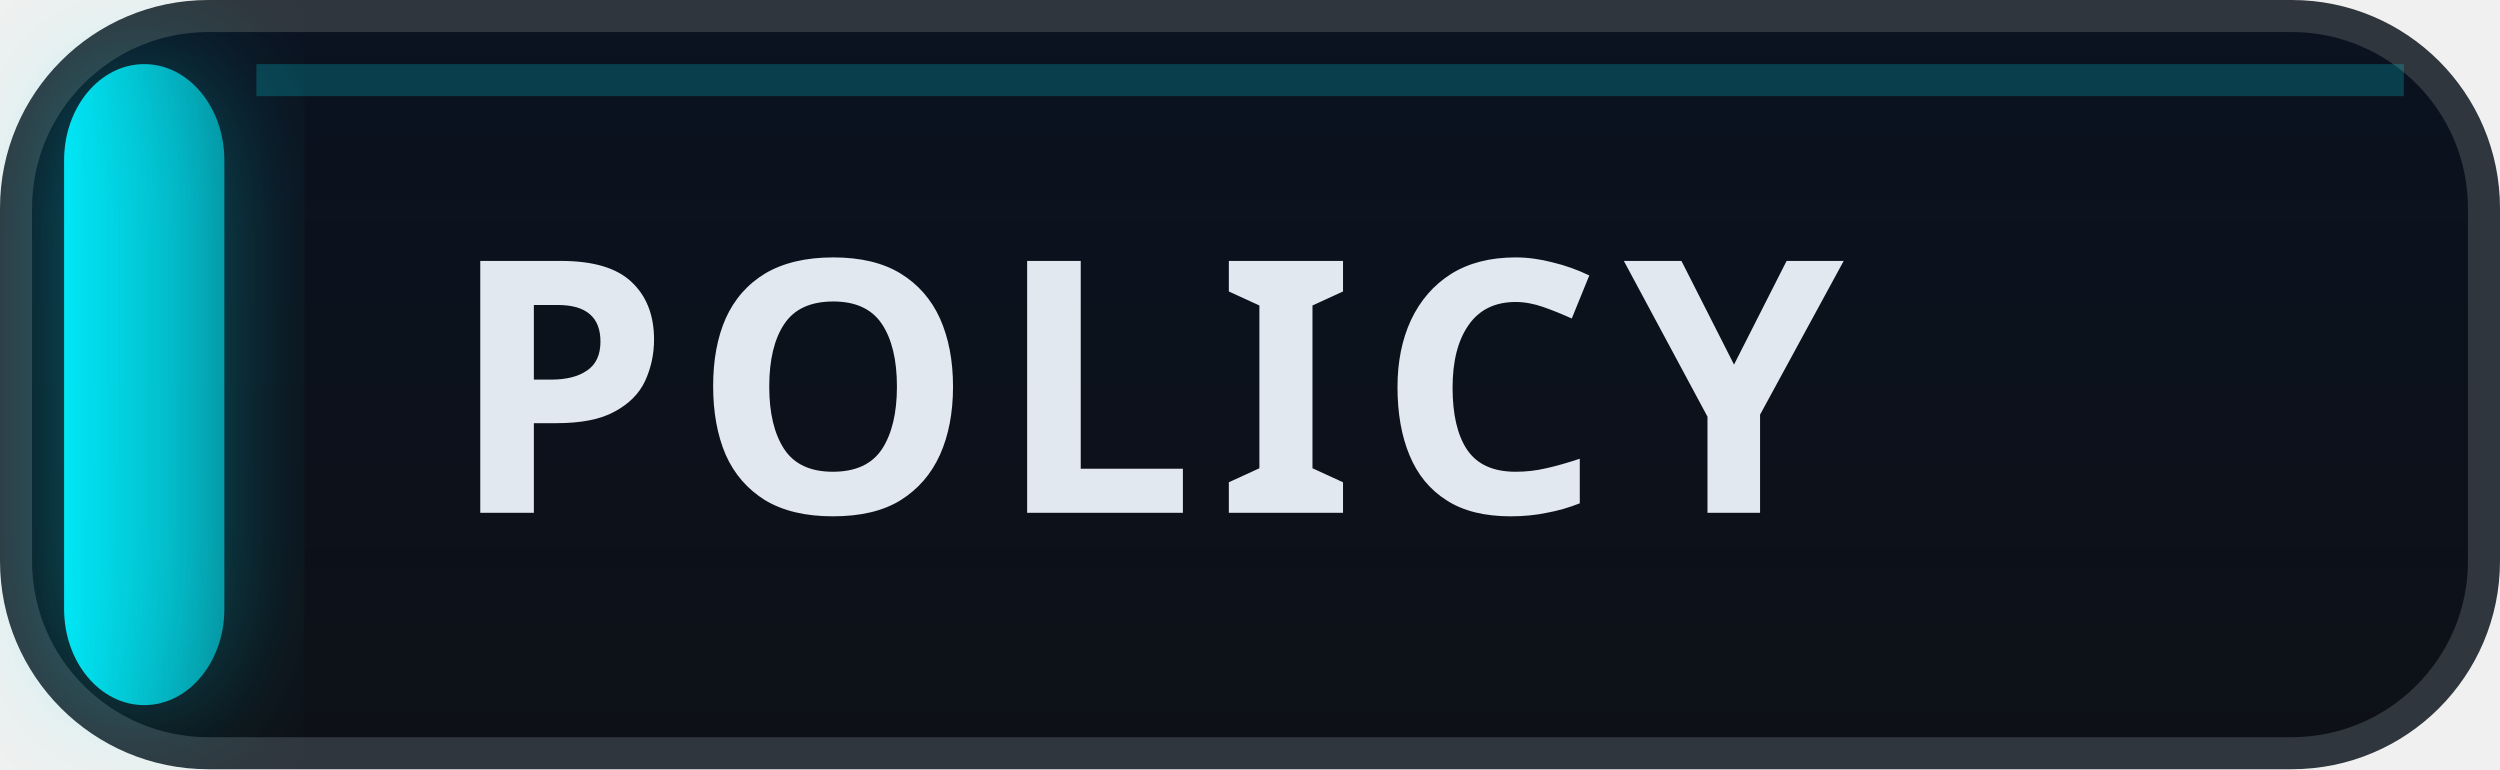
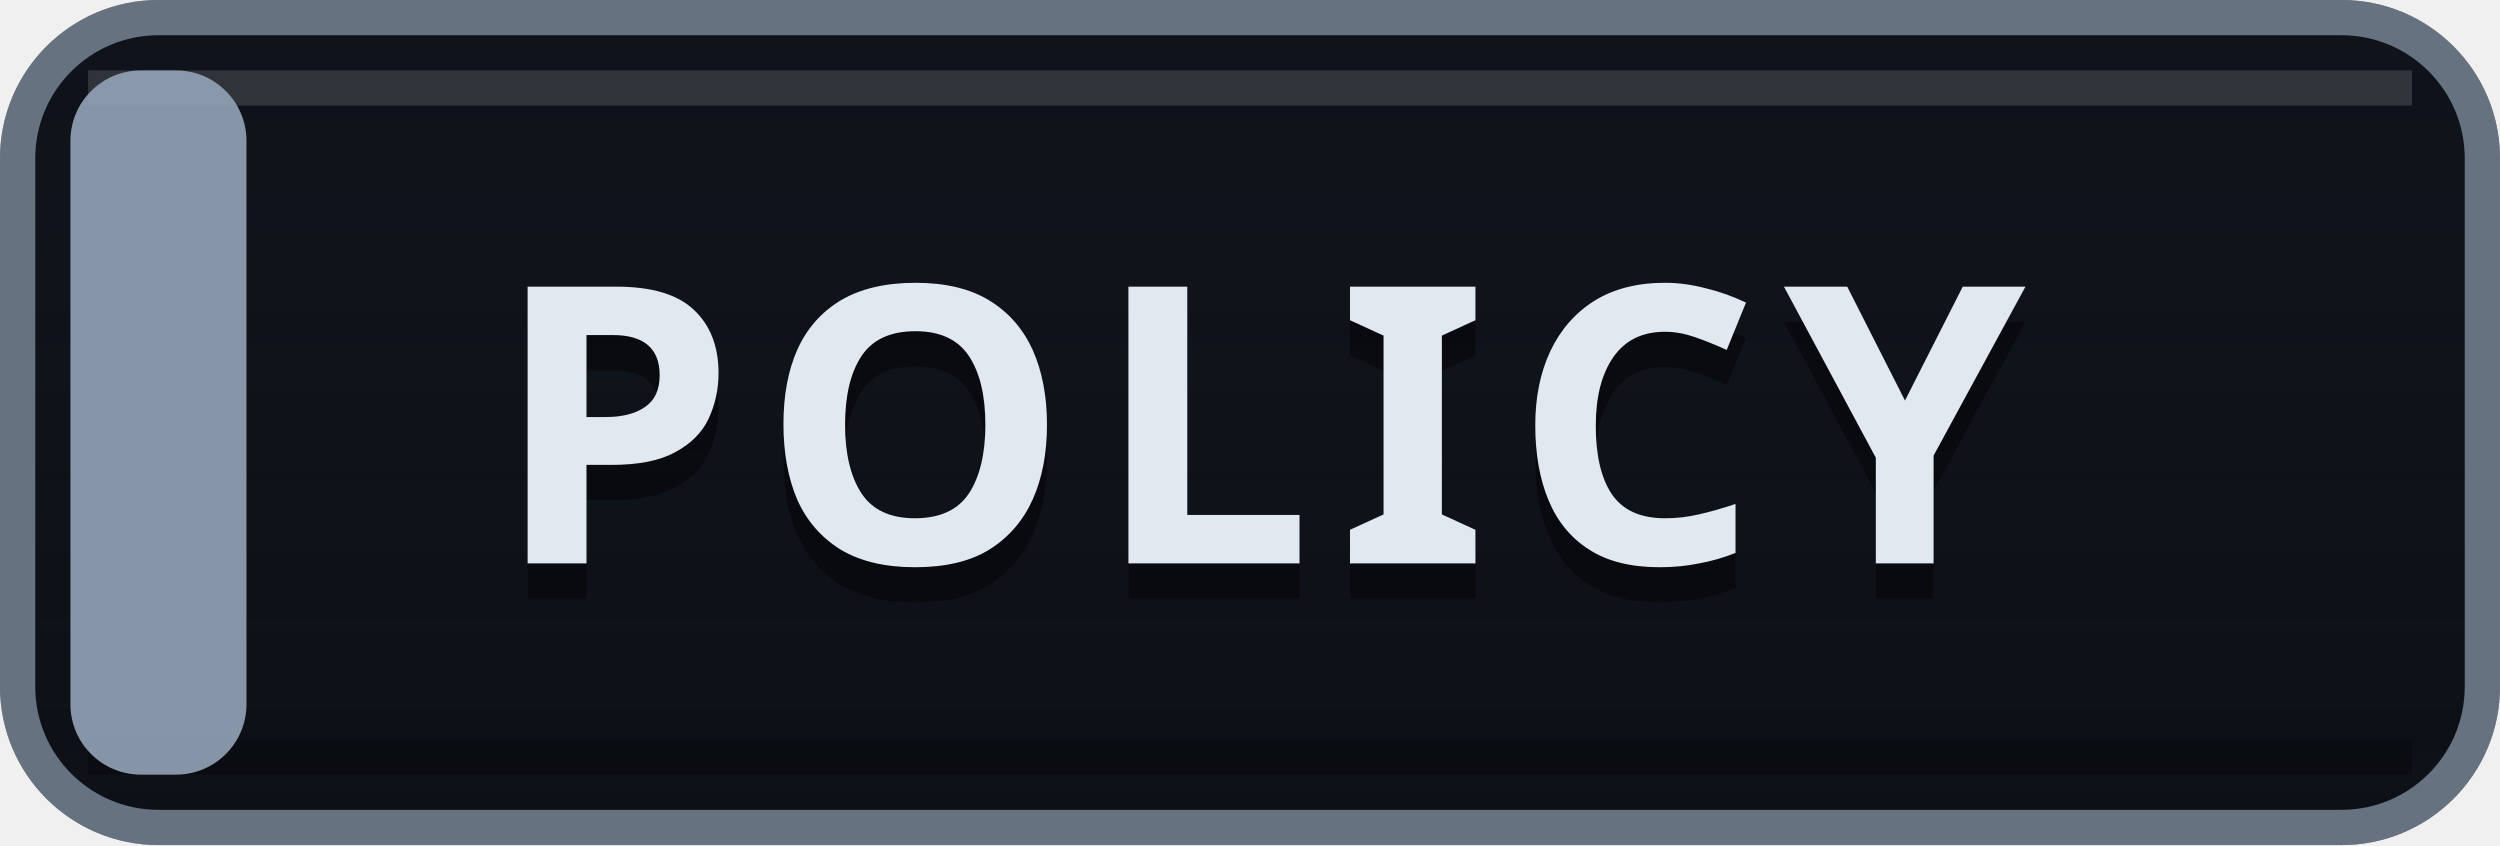
- <svg xmlns="http://www.w3.org/2000/svg" width="78" height="24" viewBox="0 0 78 24" fill="none" role="img" aria-labelledby="vrx_badge_policy_title vrx_badge_policy_desc">
+ <svg xmlns="http://www.w3.org/2000/svg" width="71" height="24" viewBox="0 0 71 24" fill="none" role="img" aria-labelledby="vrx_badge_policy_title vrx_badge_policy_desc">
  <defs>
    <linearGradient id="vrx_badge_policy_bg" x1="0" y1="0" x2="0" y2="1">
-       <stop offset="0%" stop-color="#0b1220" />
-       <stop offset="100%" stop-color="#0d1117" />
+       <stop offset="0%" stop-color="#070A12" stop-opacity="0.96" />
+       <stop offset="100%" stop-color="#0D1117" stop-opacity="1" />
    </linearGradient>
-     <linearGradient id="vrx_badge_policy_accent" x1="0" y1="0" x2="1" y2="0">
-       <stop offset="0%" stop-color="#00F0FF" stop-opacity="0.95" />
-       <stop offset="100%" stop-color="#00F0FF" stop-opacity="0.55" />
-     </linearGradient>
-     <filter id="vrx_badge_policy_glow" x="-50%" y="-50%" width="200%" height="200%">
-       <feDropShadow dx="0" dy="0" stdDeviation="2" flood-color="#00F0FF" flood-opacity="0.46" />
-     </filter>
  </defs>
-   <rect x="0.5" y="0.5" width="77" height="23" rx="6" fill="url(#vrx_badge_policy_bg)" stroke="#30363d" />
-   <path d="M 8 2.5 H 75" stroke="#00F0FF" stroke-opacity="0.20" stroke-width="1" />
-   <rect x="2" y="2" width="5" height="20" rx="3" fill="url(#vrx_badge_policy_accent)" filter="url(#vrx_badge_policy_glow)" />
-   <text x="14" y="16" font-family="'Segoe UI', system-ui, -apple-system, sans-serif" font-size="11" font-weight="900" letter-spacing="0.7" fill="#E2E8F0">POLICY</text>
+   <rect x="0.5" y="0.5" width="70" height="23" rx="4" fill="url(#vrx_badge_policy_bg)" stroke="#30363d" />
+   <rect x="0.5" y="0.5" width="70" height="23" rx="4" stroke="#94A3B8" stroke-opacity="0.55" />
+   <path d="M 2.5 2.5 H 68.5" stroke="#FFFFFF" stroke-opacity="0.14" stroke-width="1" />
+   <path d="M 2.5 21.5 H 68.5" stroke="#000000" stroke-opacity="0.28" stroke-width="1" />
+   <rect x="2" y="2" width="5" height="20" rx="2" fill="#94A3B8" fill-opacity="0.90" />
+   <text x="14" y="17" text-anchor="start" font-family="'Segoe UI', system-ui, -apple-system, sans-serif" font-size="11" font-weight="900" letter-spacing="0.7" fill="#000000" opacity="0.42">POLICY</text>
+   <text x="14" y="16" text-anchor="start" font-family="'Segoe UI', system-ui, -apple-system, sans-serif" font-size="11" font-weight="900" letter-spacing="0.7" fill="#E2E8F0">POLICY</text>
</svg>
